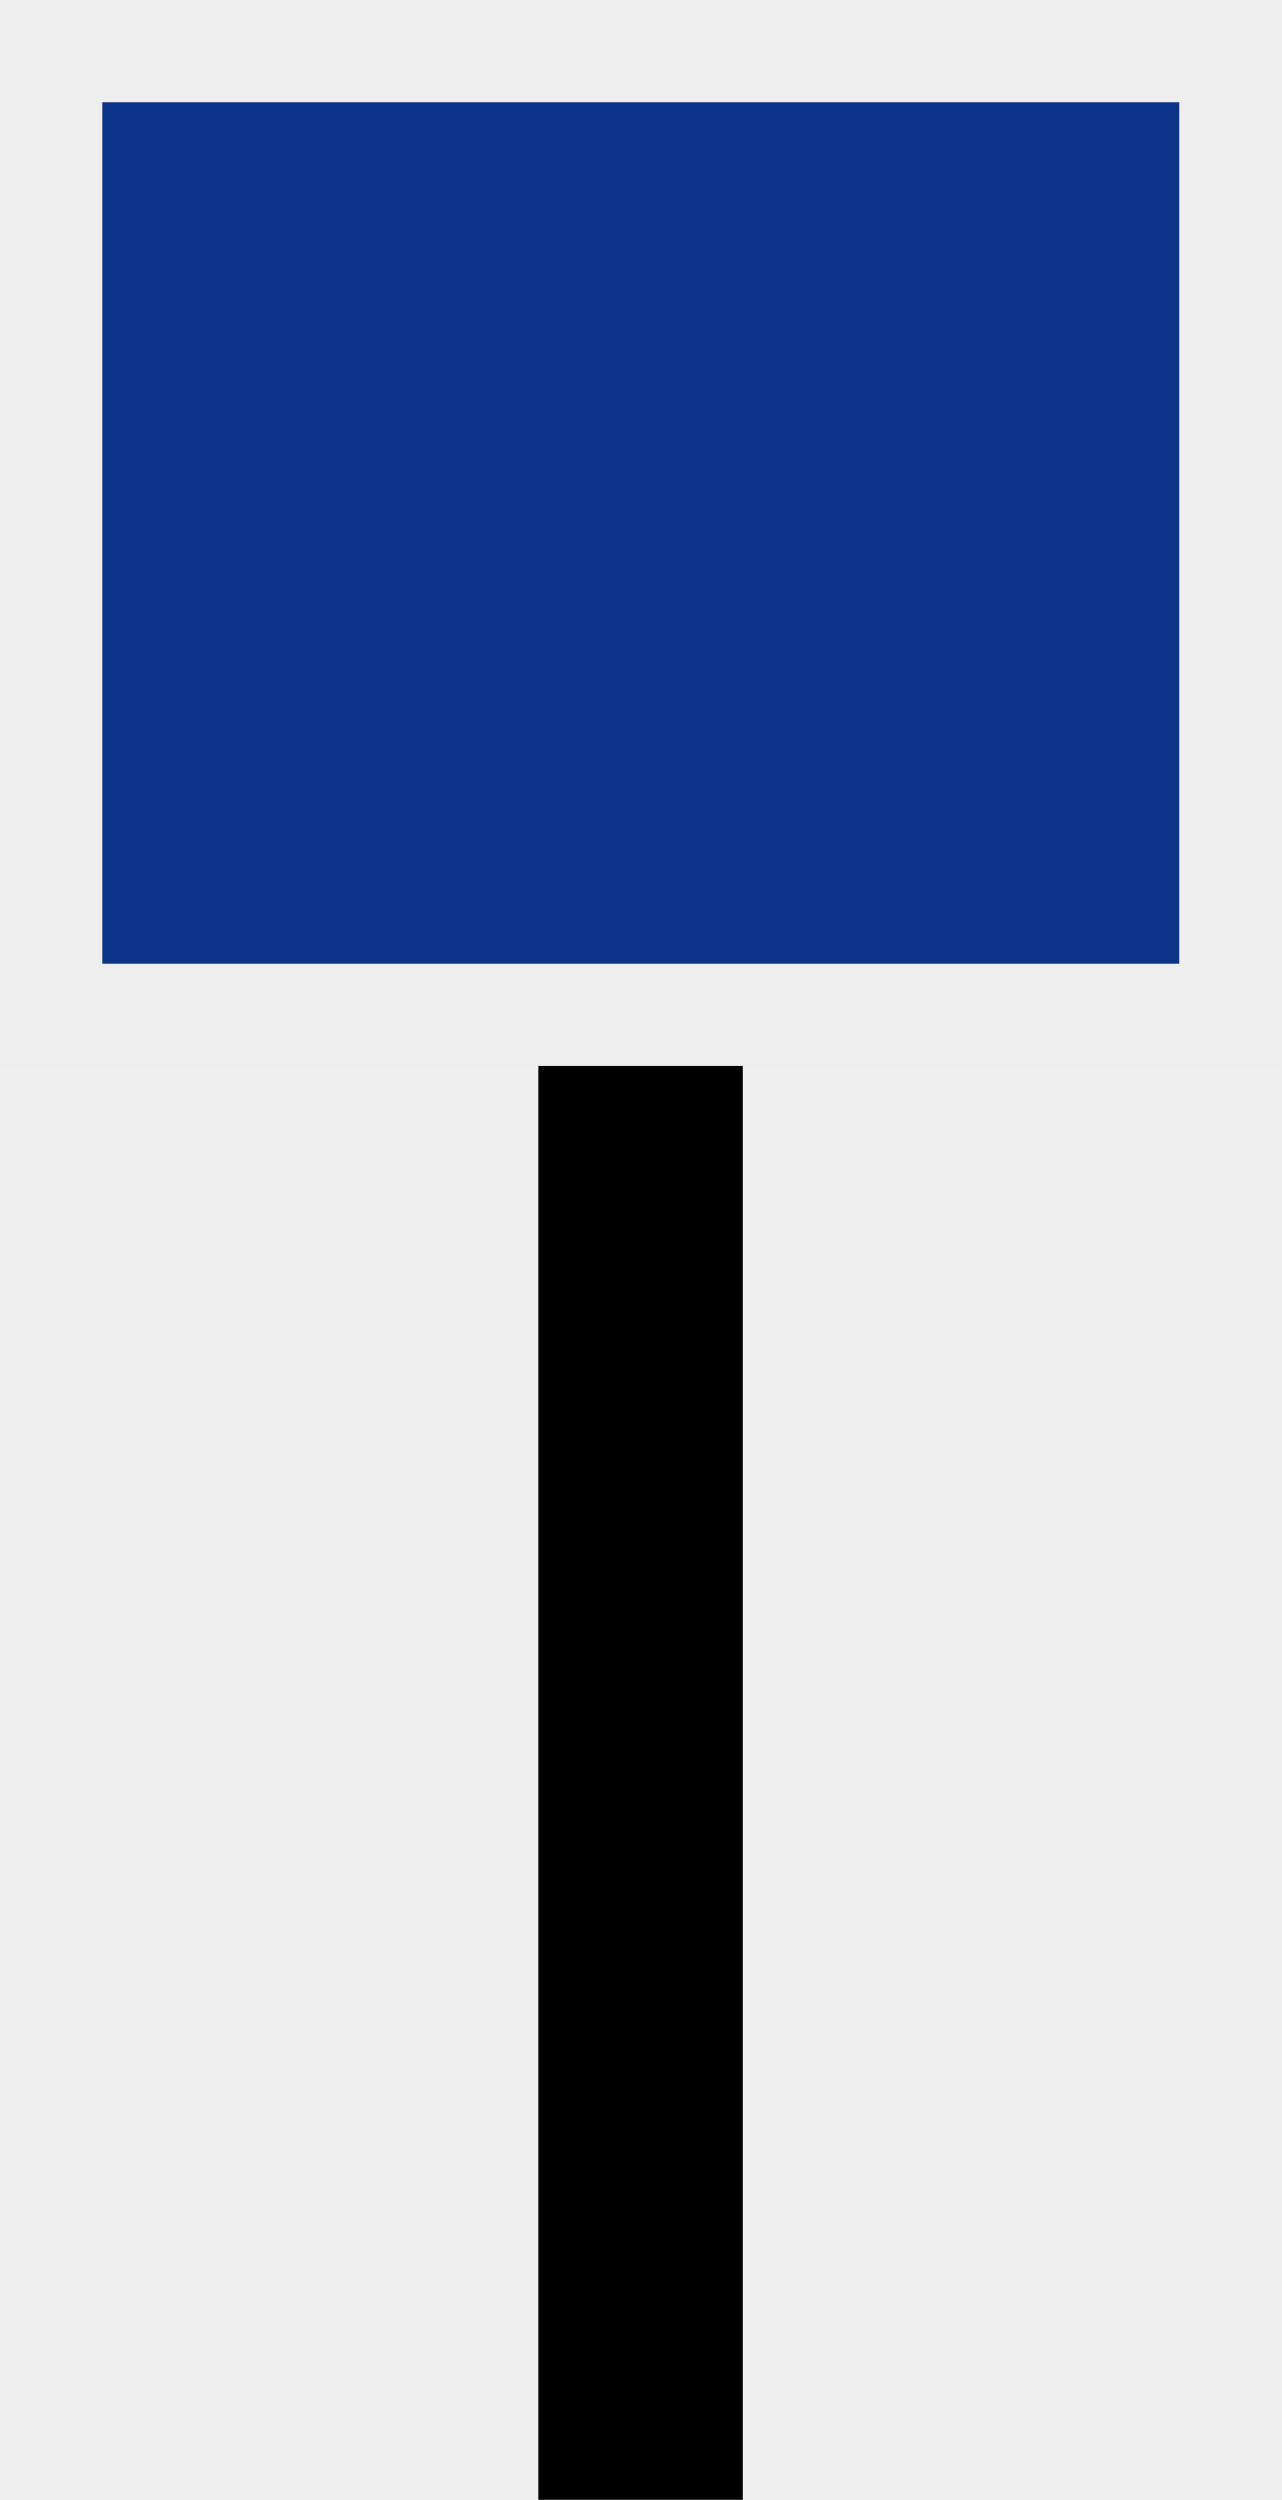
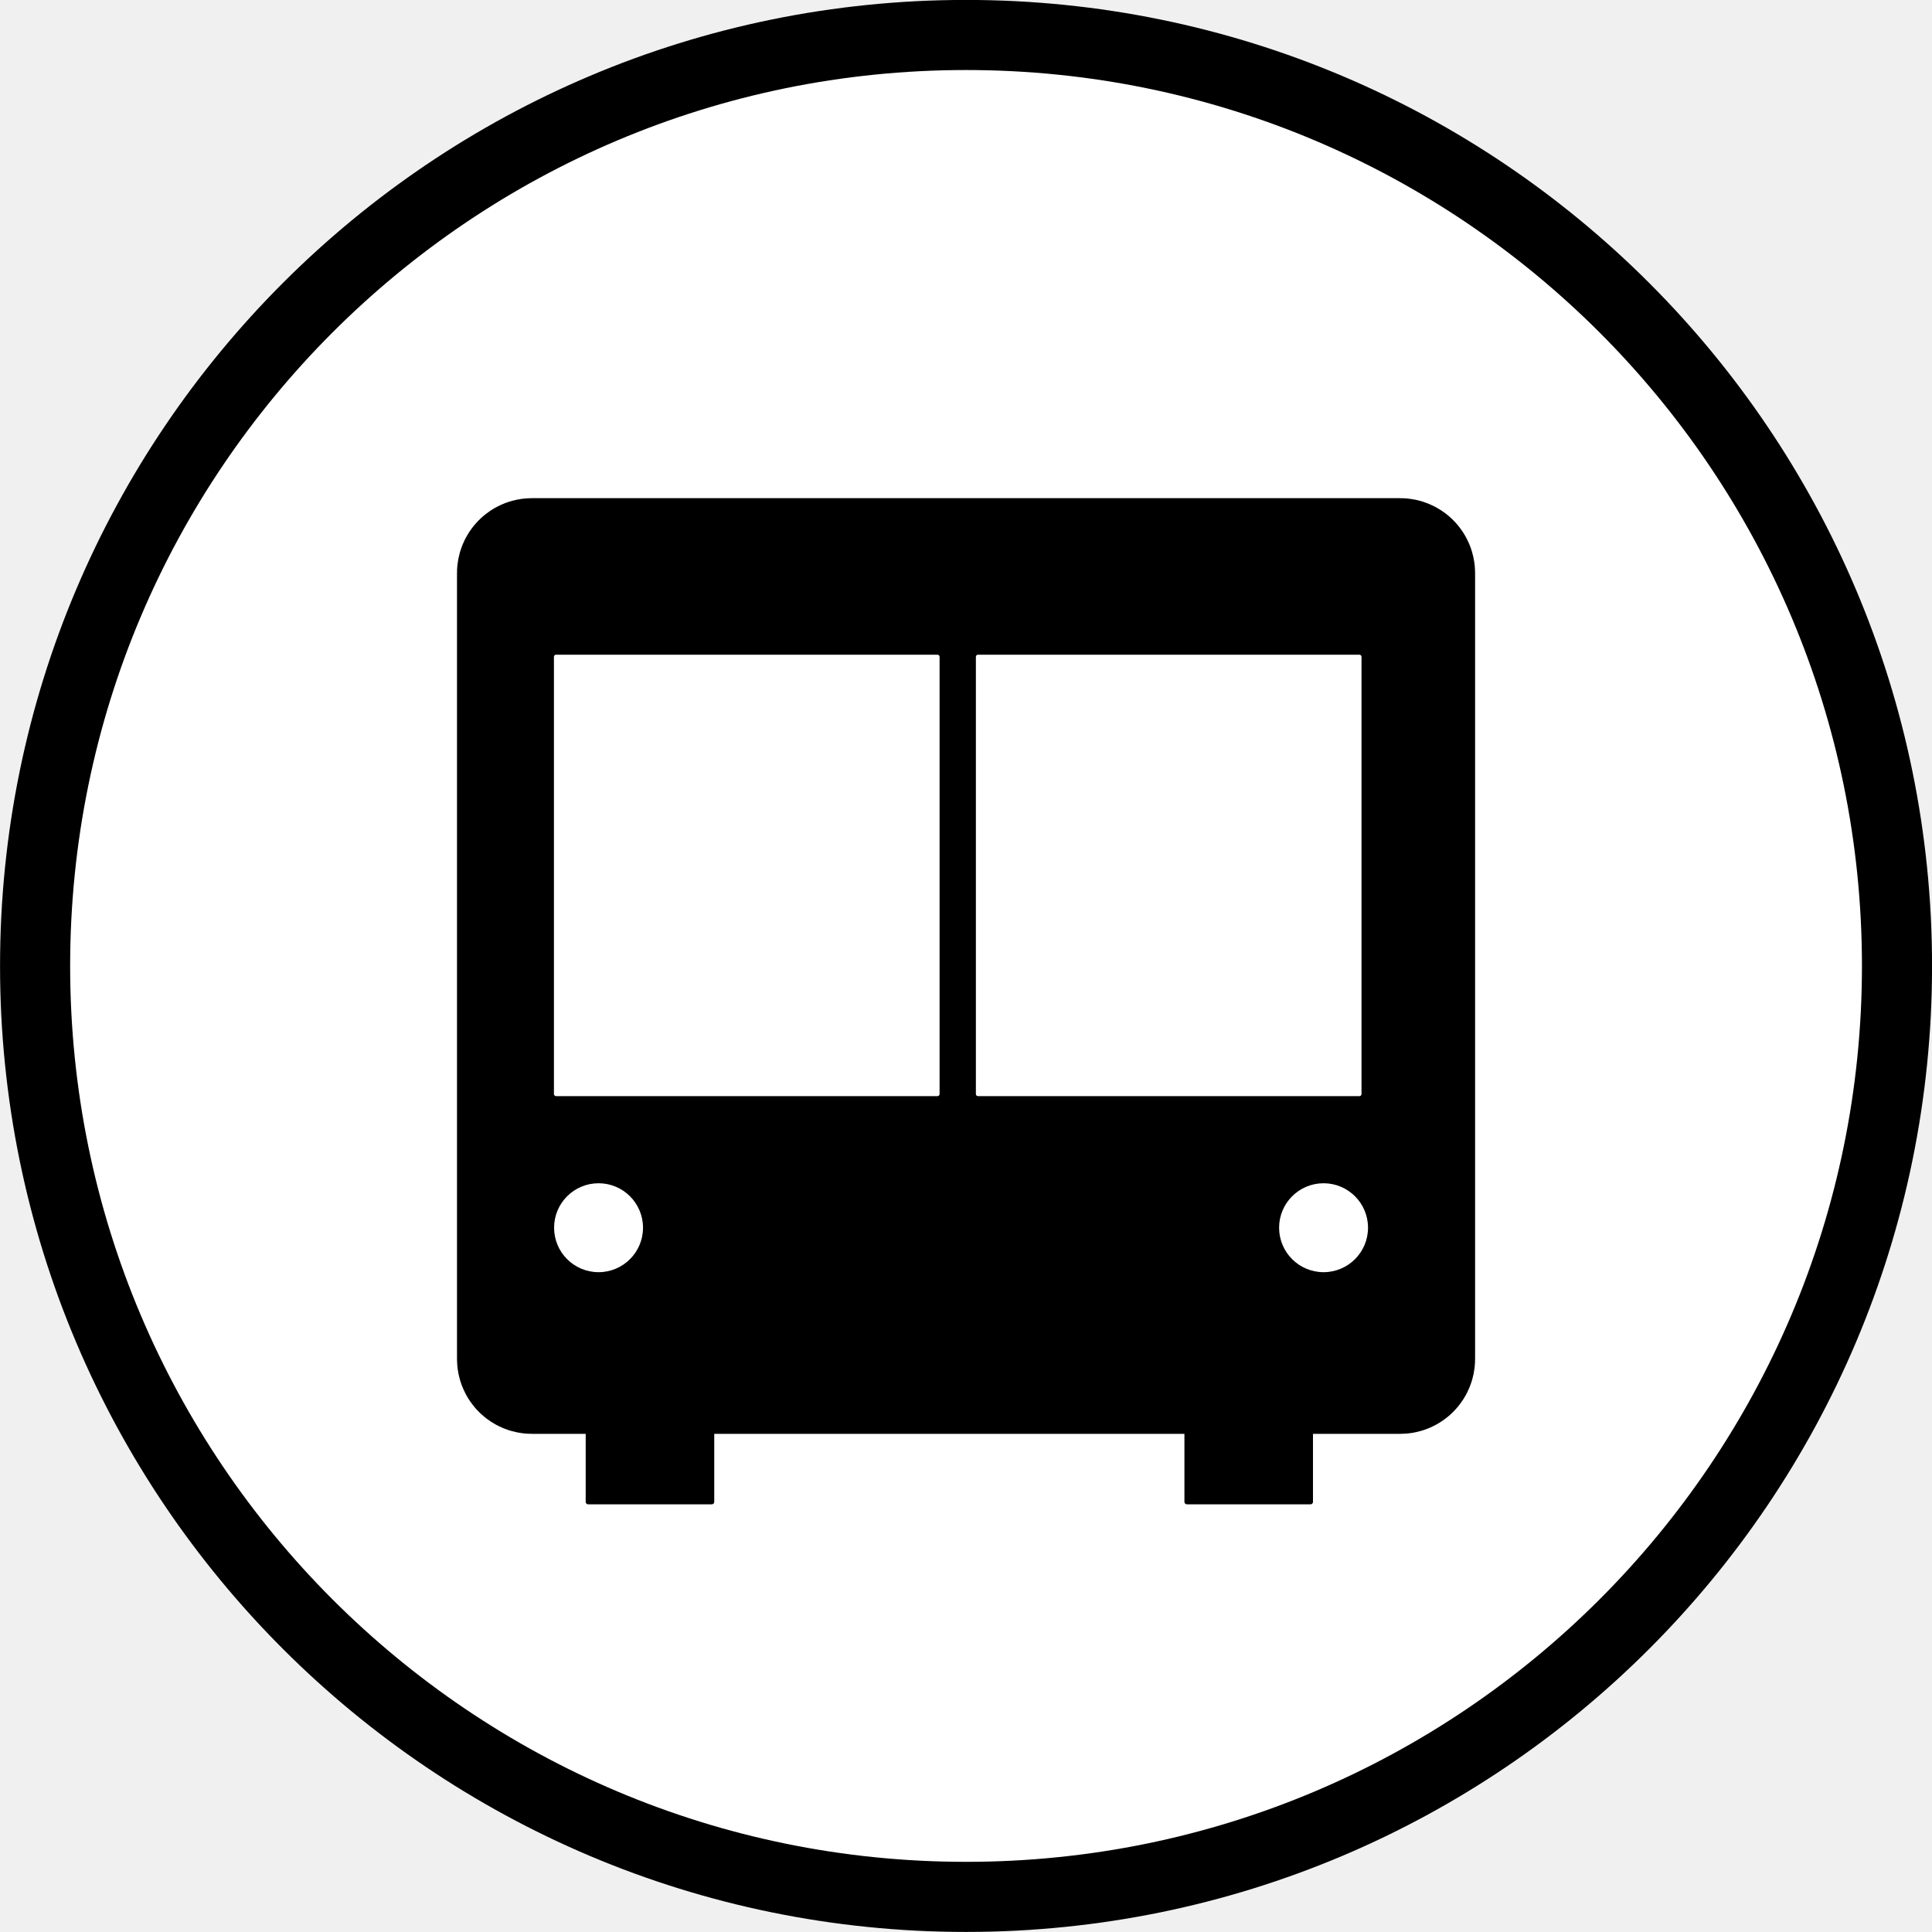
- <svg xmlns="http://www.w3.org/2000/svg" width="6.268mm" height="12.229mm" viewBox="0 0 6.268 12.229" version="1.1" id="svg5">
+ <svg xmlns="http://www.w3.org/2000/svg" width="12.775mm" height="12.775mm" viewBox="0 0 12.775 12.775" version="1.1" id="svg5">
  <defs id="defs2" />
-   <g id="layer1" transform="translate(-16.18657,-50.1249)">
-     <path style="fill:none;fill-rule:evenodd;stroke:#000000;stroke-width:1;paint-order:markers stroke fill" d="m 19.32,54.839 v 7.514" id="path9042" />
-     <rect style="fill:#0b3387;fill-opacity:1;fill-rule:evenodd;stroke:#eeeeee;stroke-width:1;stroke-opacity:1;paint-order:markers stroke fill" id="rect9040" width="5.268" height="4.214" x="16.687" y="50.625" />
+   <g id="layer1" transform="translate(-13.09519,-49.54394)">
+     <circle style="fill:#ffffff;fill-rule:evenodd;stroke:#000000;stroke-width:0.927;stroke-dasharray:none;paint-order:markers stroke fill" id="path475" cx="19.483" cy="55.931" r="5.924" />
+     <rect style="fill:#000000;fill-rule:evenodd;stroke:#000000;stroke-width:0.946;paint-order:markers stroke fill" id="rect417" width="5.786" height="5.241" x="16.59" y="53.311" ry="0.022" />
+     <rect style="fill:#ffffff;fill-opacity:1;fill-rule:evenodd;stroke:none;stroke-width:0.466;paint-order:markers stroke fill" id="rect473" width="2.55" height="2.919" x="16.758" y="53.873" ry="0.014" />
+     <rect style="fill:#ffffff;fill-opacity:1;fill-rule:evenodd;stroke:none;stroke-width:0.466;paint-order:markers stroke fill" id="rect473-5" width="2.55" height="2.919" x="19.548" y="53.873" ry="0.014" />
+     <circle style="fill:#ffffff;fill-opacity:1;fill-rule:evenodd;stroke:none;stroke-width:1;paint-order:markers stroke fill" id="path2561" cx="17.053" cy="57.662" r="0.294" />
+     <circle style="fill:#ffffff;fill-opacity:1;fill-rule:evenodd;stroke:none;stroke-width:1;paint-order:markers stroke fill" id="path2561-3" cx="21.847" cy="57.662" r="0.294" />
+     <rect style="fill:#000000;fill-opacity:1;fill-rule:evenodd;stroke:none;stroke-width:0.861;paint-order:markers stroke fill" id="rect3365" width="0.85" height="0.995" x="16.968" y="58.496" ry="0.016" />
+     <rect style="fill:#000000;fill-opacity:1;fill-rule:evenodd;stroke:none;stroke-width:0.861;paint-order:markers stroke fill" id="rect3365-6" width="0.85" height="0.995" x="20.927" y="58.496" ry="0.016" />
  </g>
</svg>
